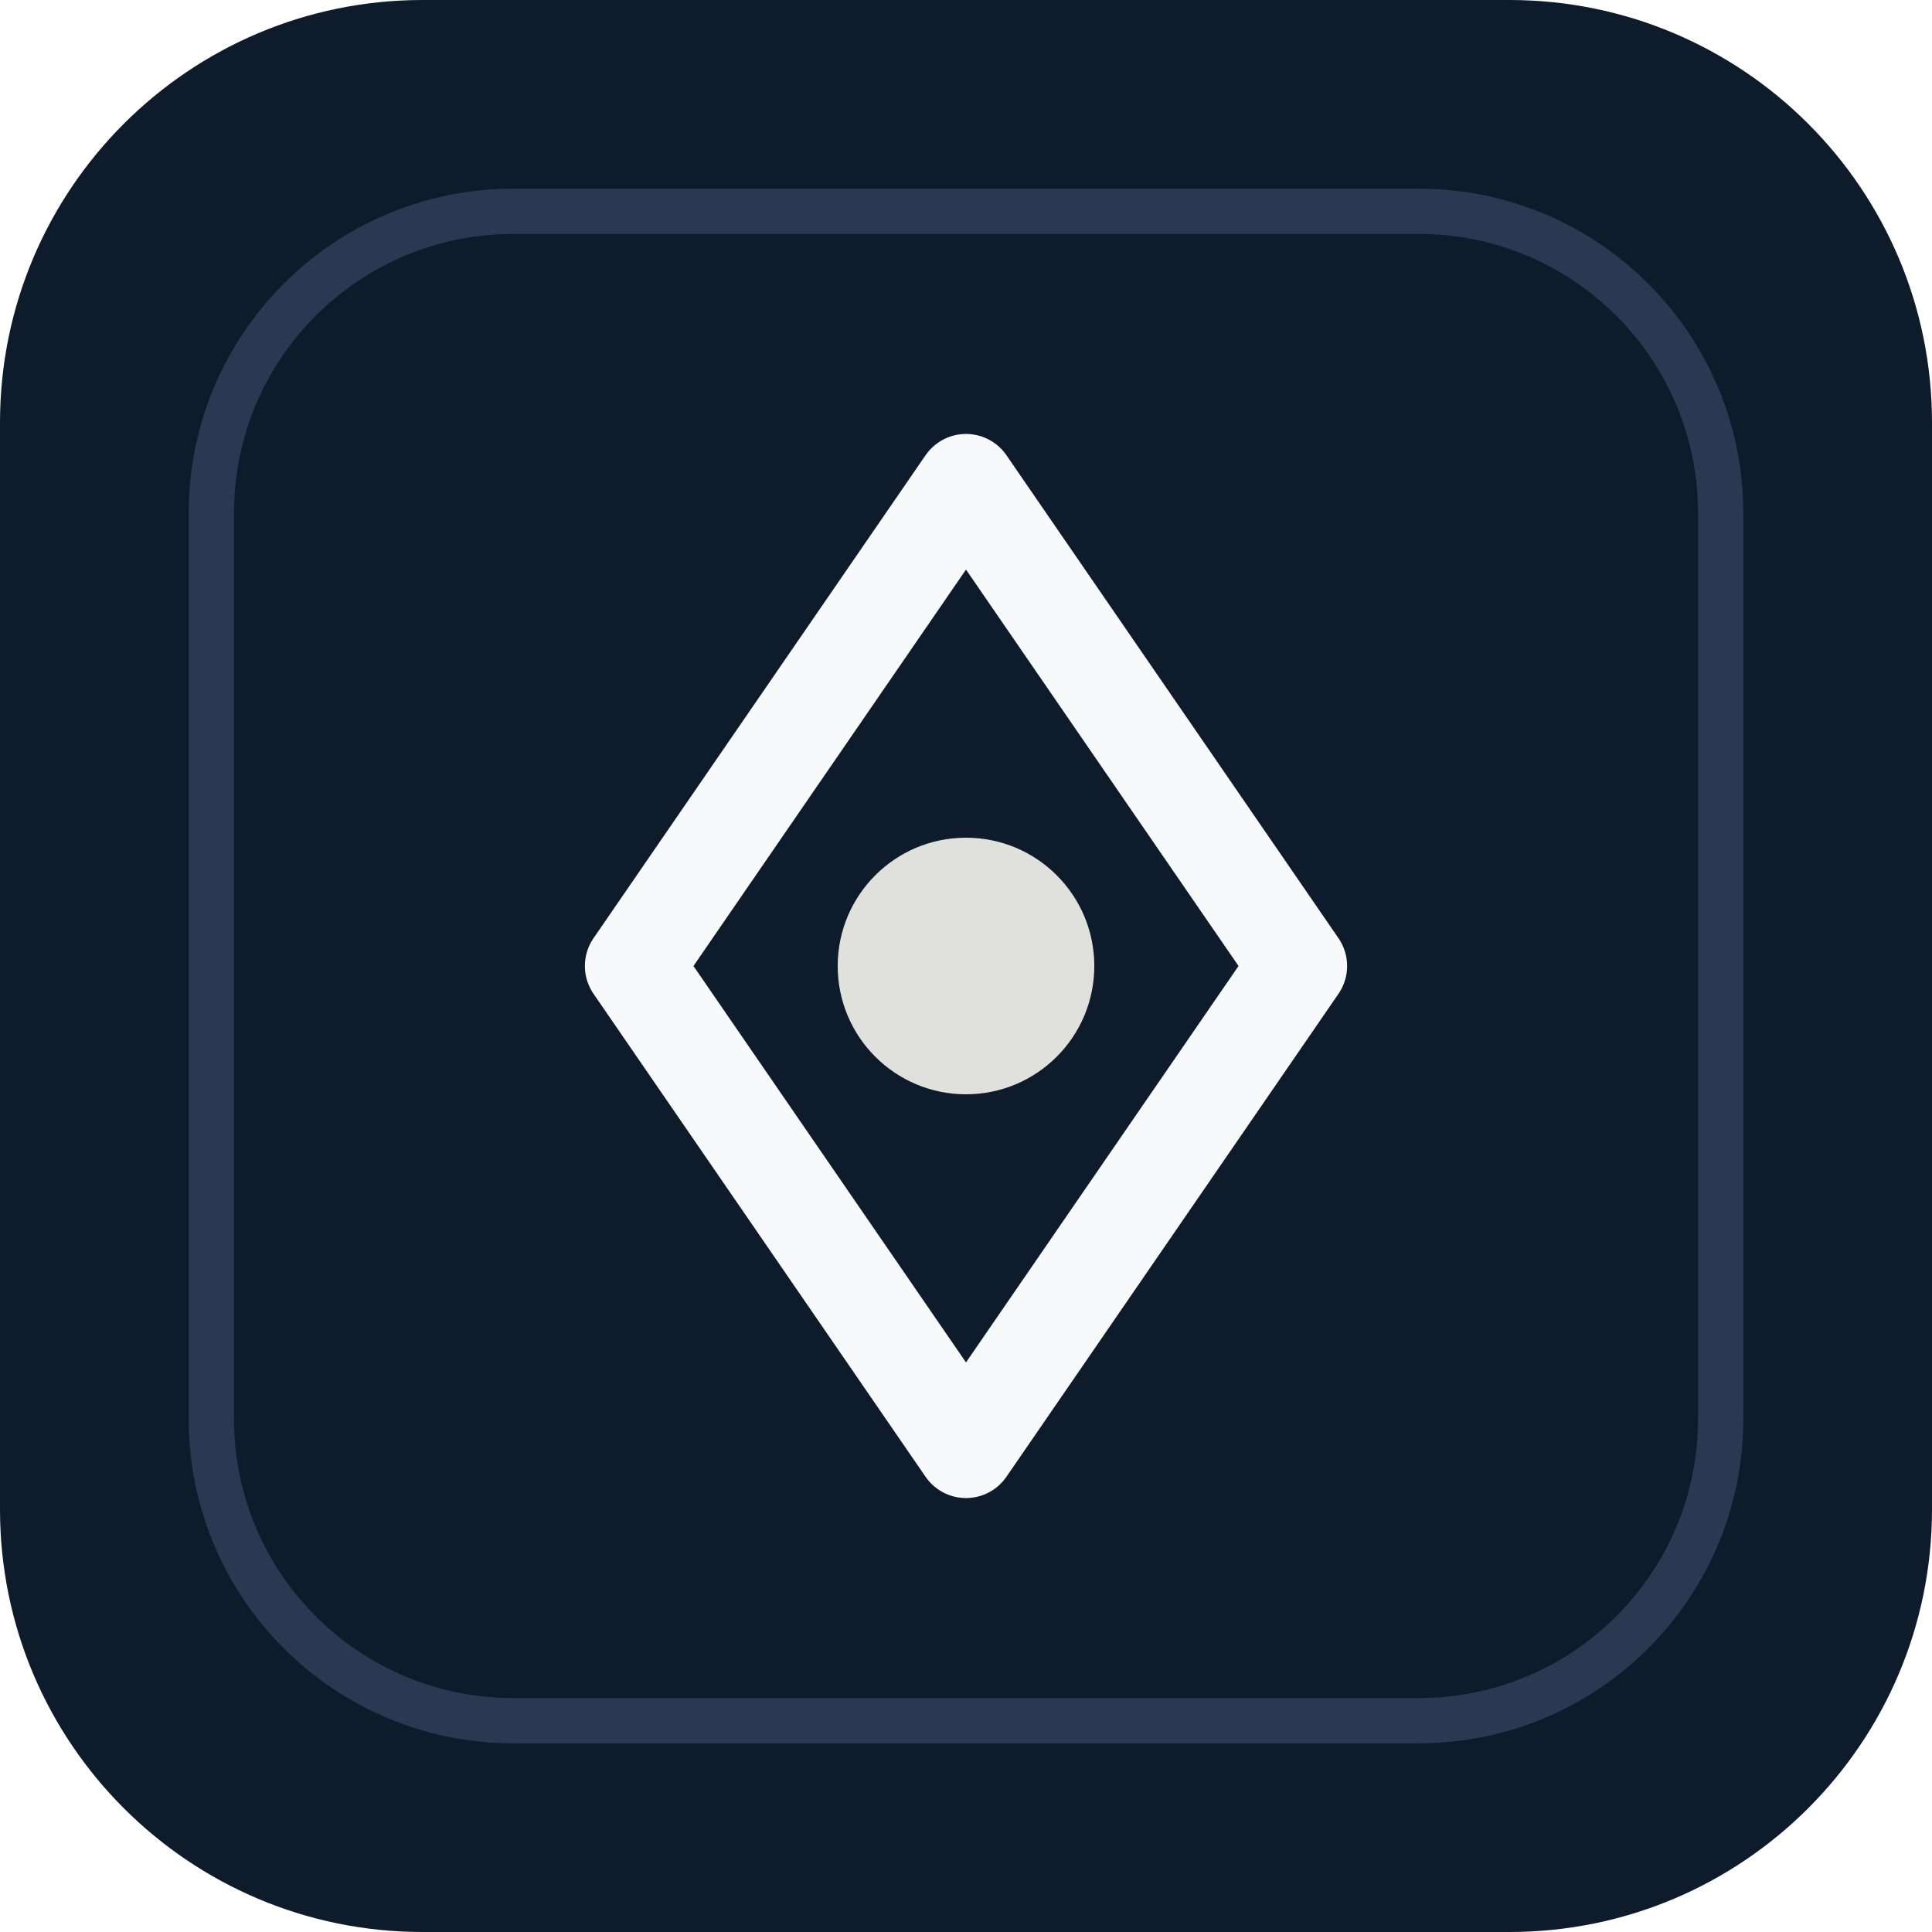
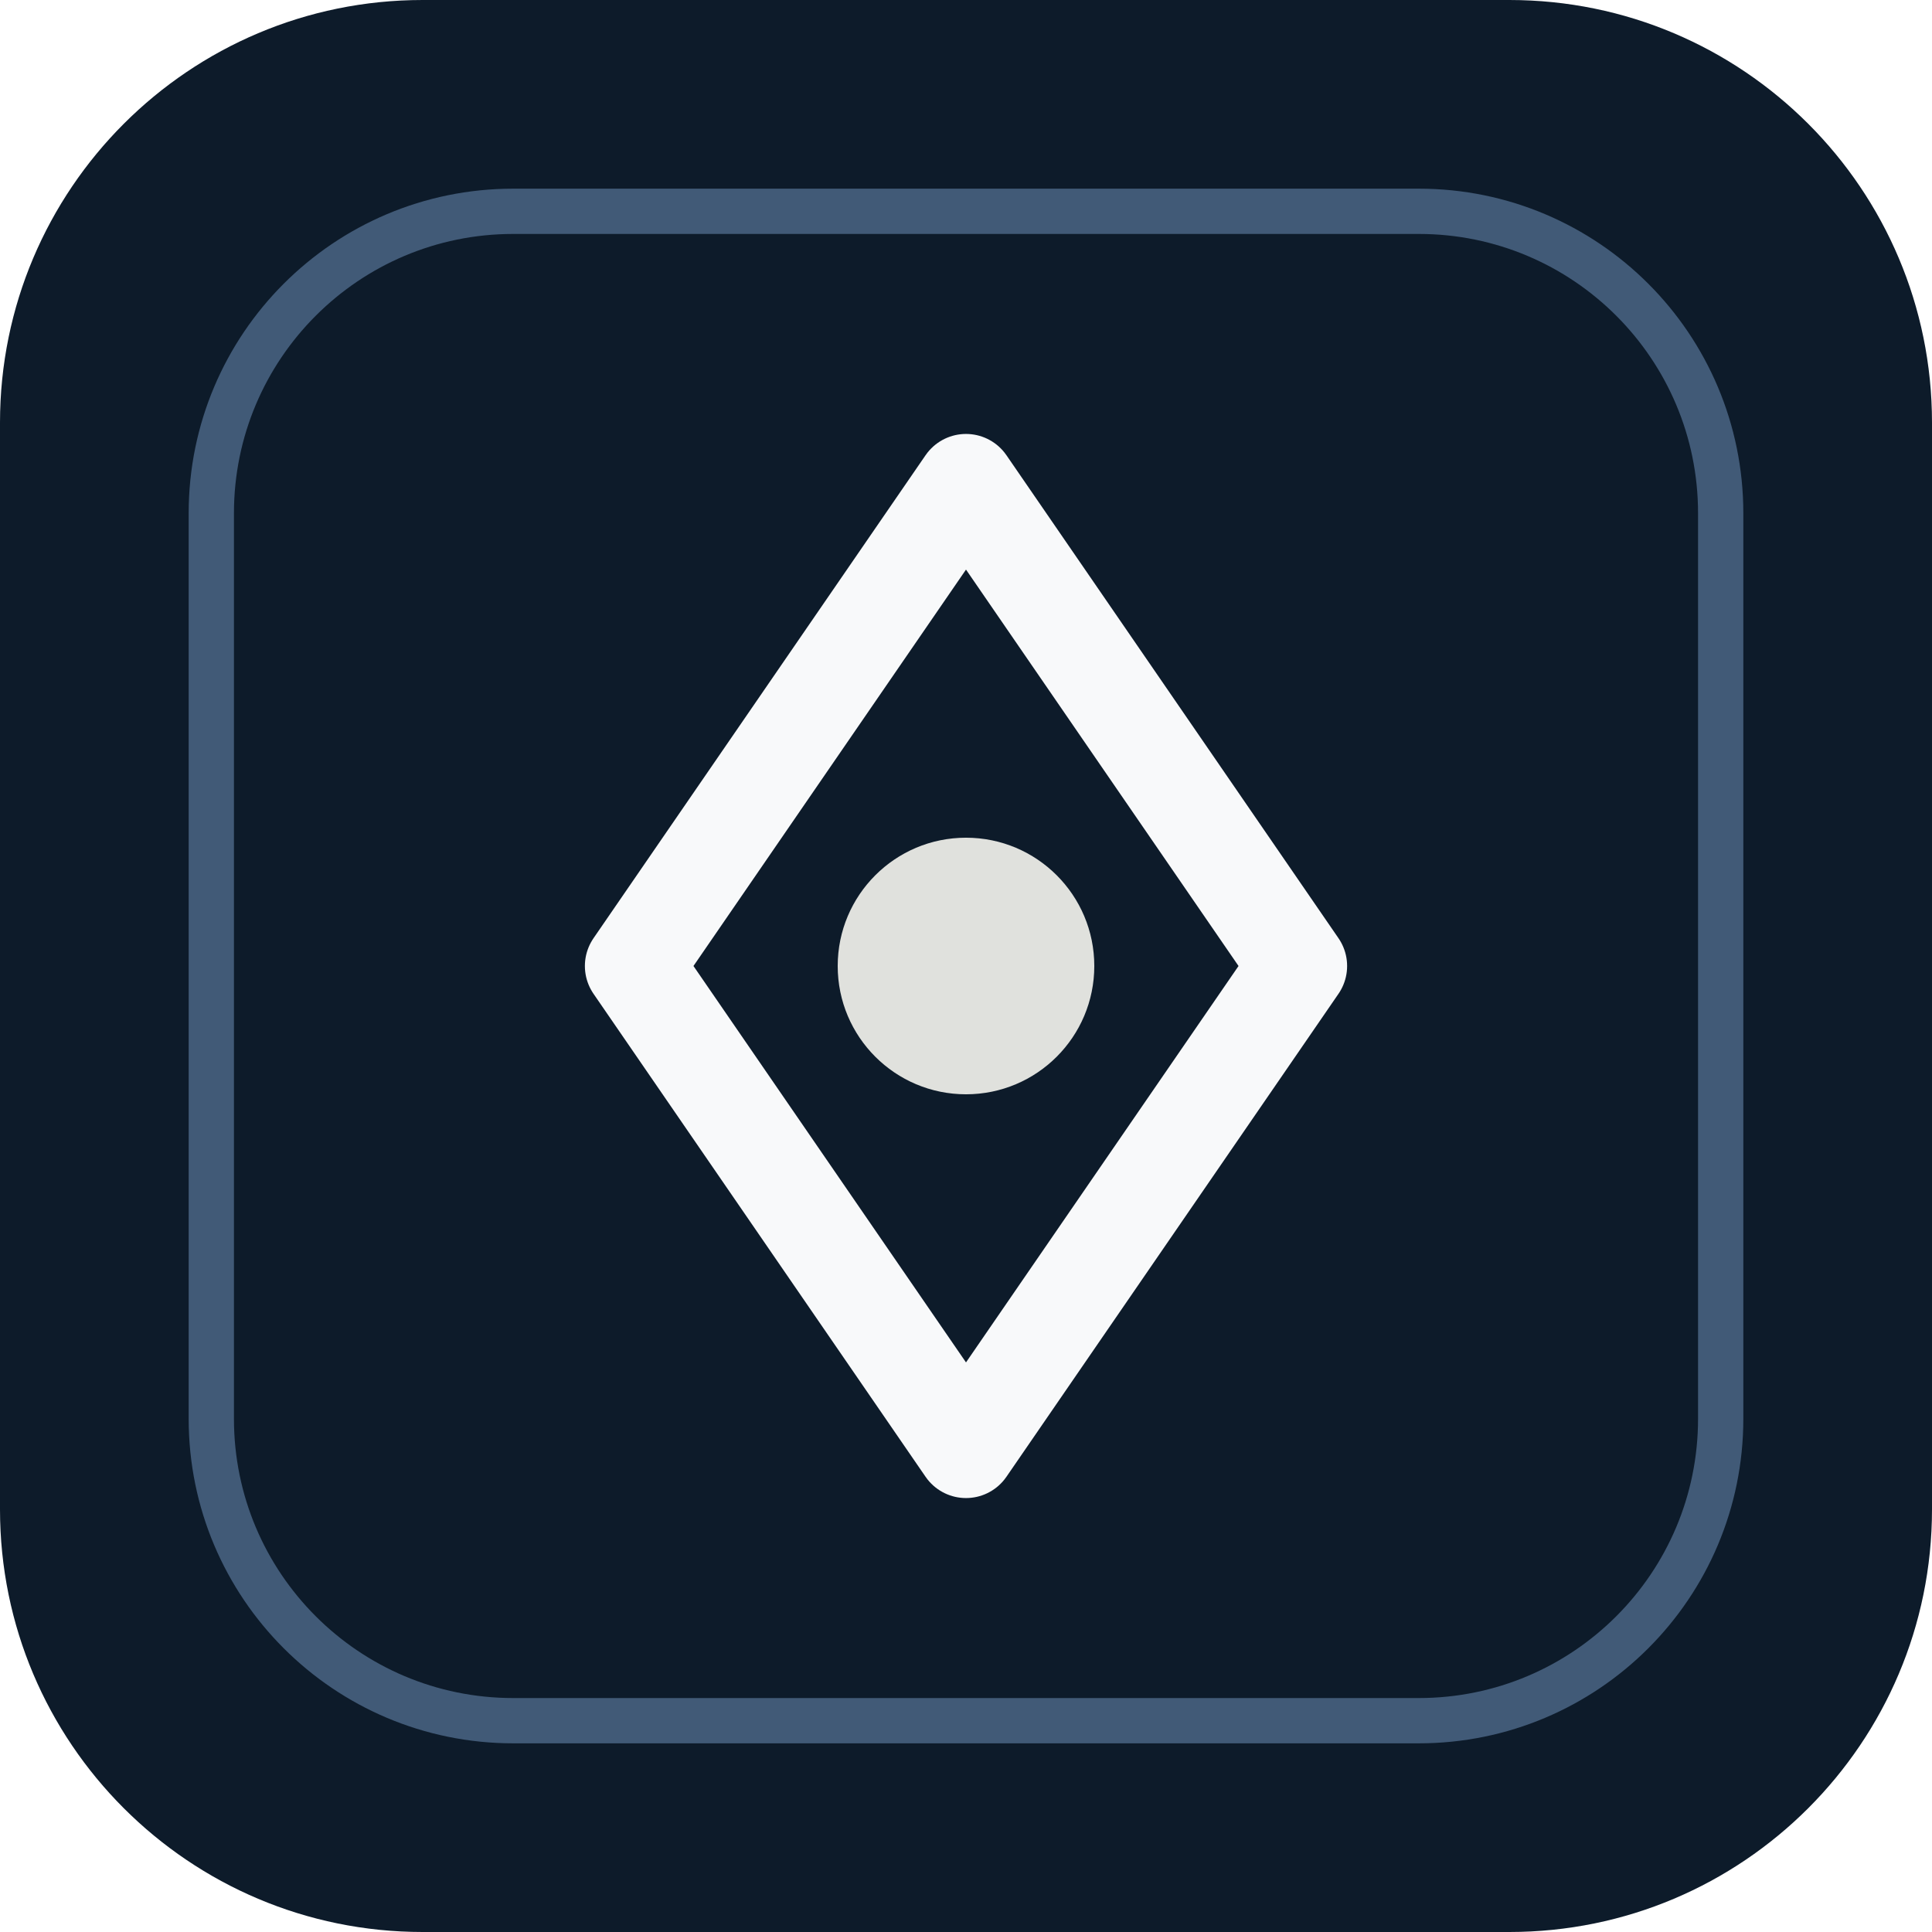
<svg xmlns="http://www.w3.org/2000/svg" viewBox="0 0 512 512" role="img" aria-label="Sistema Unificado">
  <rect width="512" height="512" rx="112" fill="#0D1B2A" />
-   <rect x="56" y="56" width="400" height="400" rx="80" fill="none" stroke="#2A3852" stroke-width="12" />
+   <rect x="56" y="56" width="400" height="400" rx="80" fill="none" stroke="#415A77" stroke-width="12" />
  <path d="M256 128 L344 256 L256 384 L168 256 Z" fill="none" stroke="#F8F9FA" stroke-width="26" stroke-linejoin="round" />
  <circle cx="256" cy="256" r="34" fill="#E0E1DD" />
</svg>
